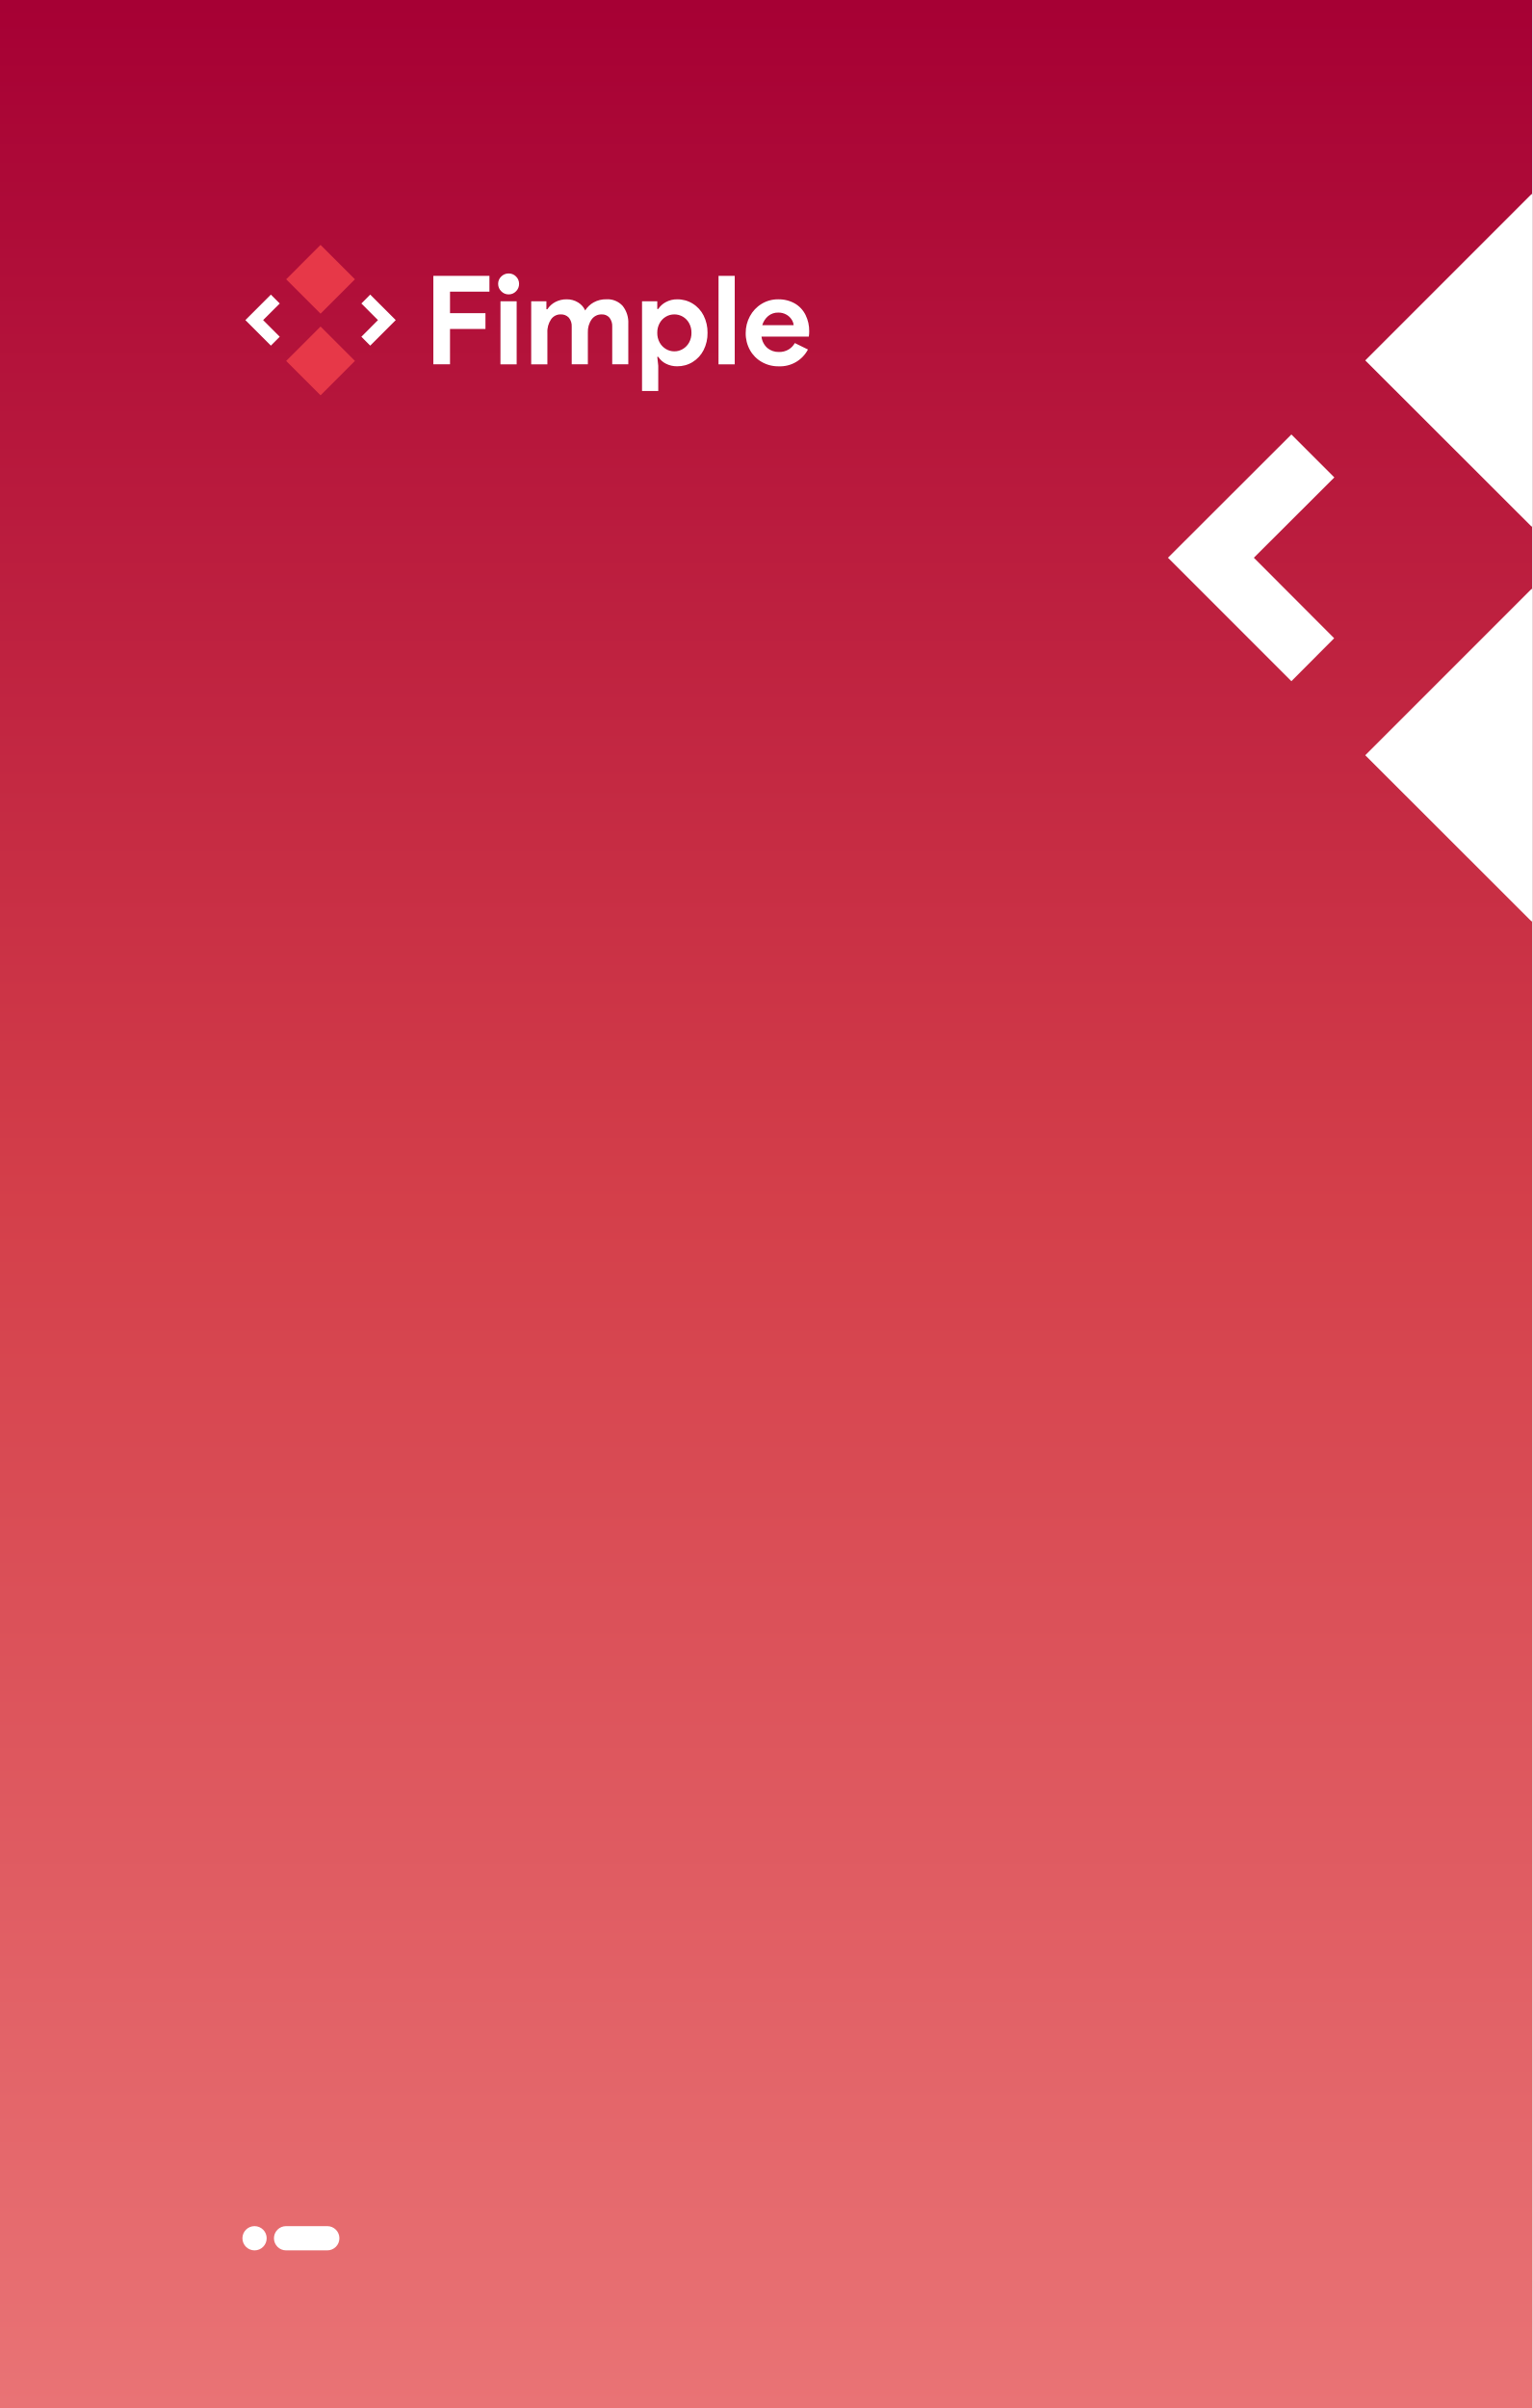
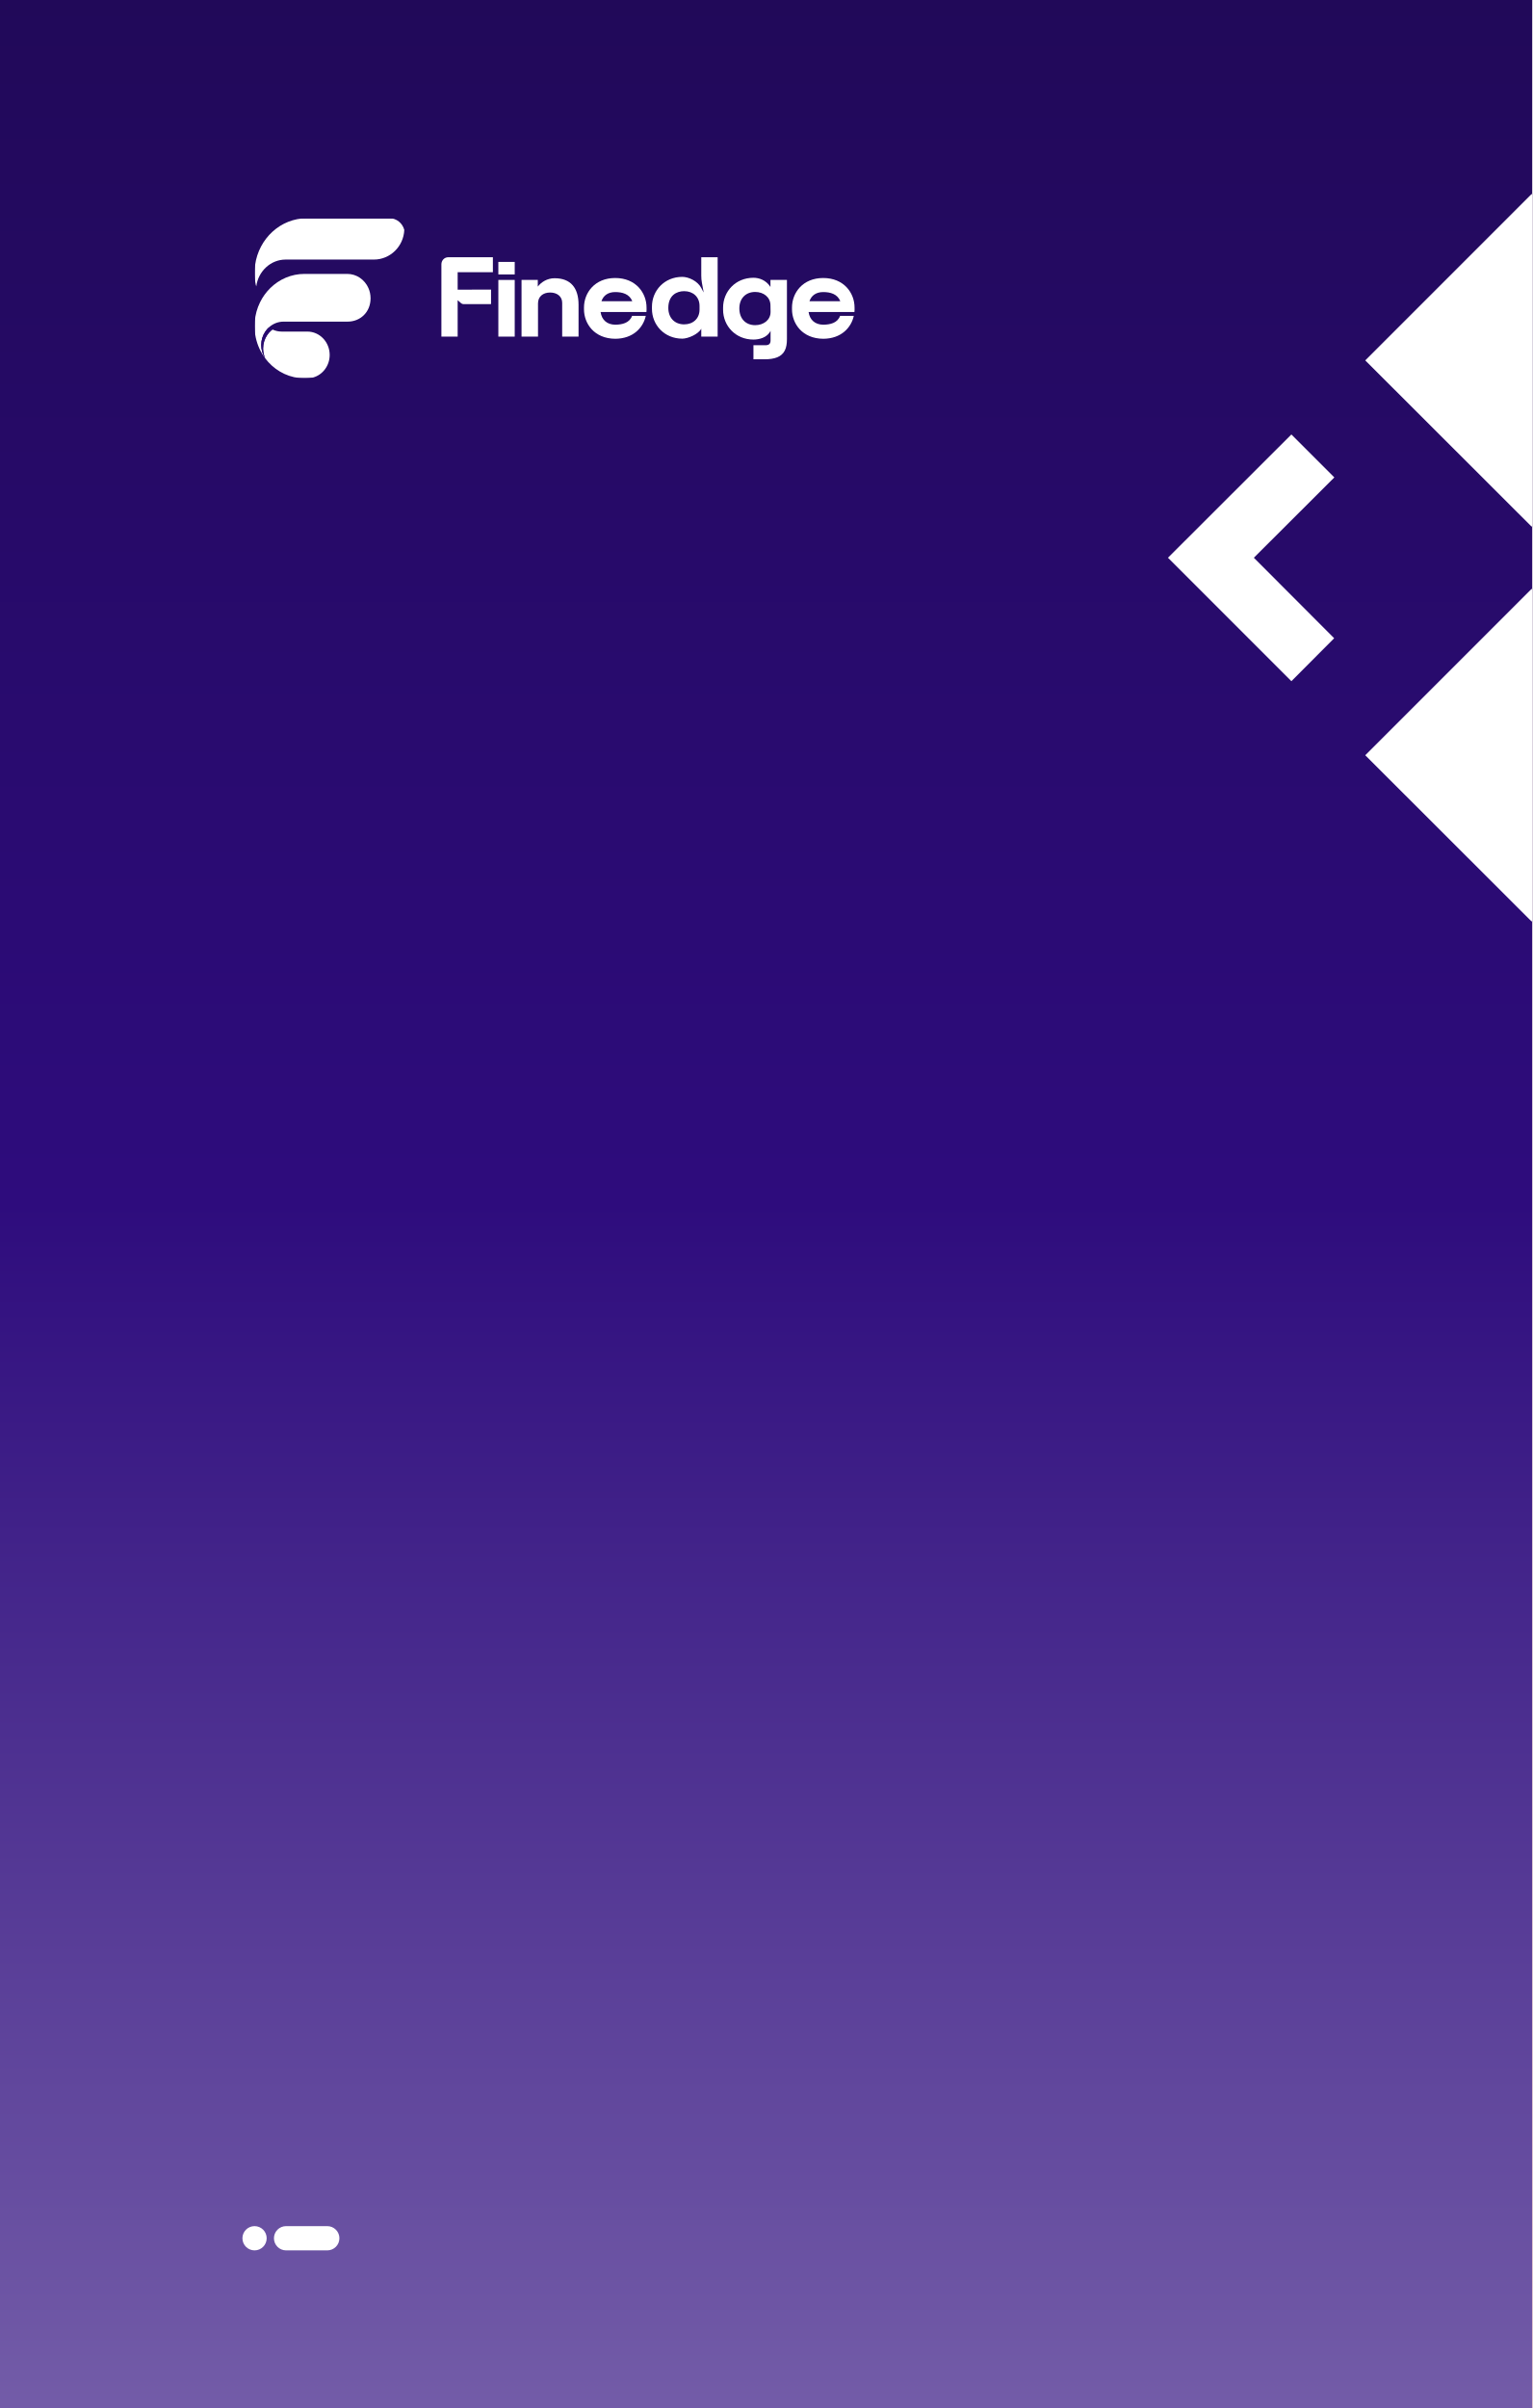
<svg xmlns="http://www.w3.org/2000/svg" width="632" height="993" viewBox="0 0 632 993" fill="none">
-   <g clip-path="url(#clip0_1402_10905)">
-     <rect width="632" height="993" fill="url(#paint0_linear_1402_10905)" />
-     <rect x="-329" width="1440" height="993" rx="24" fill="url(#paint1_linear_1402_10905)" />
+   <g clip-path="url(#clip0_4645_46078)">
+     <rect width="632" height="993" fill="url(#paint0_linear_4645_46078)" />
+     <rect x="-329" width="1440" height="993" rx="24" fill="url(#paint1_linear_4645_46078)" />
    <rect x="100" y="918" width="10" height="10" rx="5" fill="white" />
    <rect x="113" y="918" width="27" height="10" rx="5" fill="white" />
-     <g clip-path="url(#clip1_1402_10905)">
-       <path d="M163.234 132L152.709 142.526L149.062 138.863L155.91 132L149.062 125.151L152.709 121.489L163.234 132Z" fill="white" />
-       <path d="M115.383 138.863L111.735 142.526L101.211 132L111.735 121.489L115.397 125.151L108.535 132L115.383 138.863Z" fill="white" />
-       <path d="M146.409 115.174L132.222 129.347L118.036 115.174L132.222 100.986L146.409 115.174Z" fill="#E73848" />
-       <path d="M146.409 148.841L132.222 163.014L118.036 148.841L132.222 134.653L146.409 148.841Z" fill="#E73848" />
-       <path d="M178.747 113.76H201.886V120.278H185.624V129.145H200.243V135.662H185.624V150.225H178.747C178.747 150.24 178.747 113.76 178.747 113.76ZM209.816 121.402C208.662 121.417 207.552 120.955 206.759 120.119C205.923 119.312 205.476 118.216 205.476 117.062C205.462 115.909 205.923 114.813 206.759 114.02C207.567 113.213 208.677 112.751 209.816 112.766C210.955 112.751 212.05 113.198 212.858 114.02C213.679 114.813 214.126 115.923 214.112 117.062C214.126 118.216 213.679 119.312 212.858 120.119C212.05 120.97 210.955 121.417 209.816 121.402ZM206.442 124.257H213.117V150.24H206.428L206.442 124.257ZM219.115 124.257H225.386V127.516H225.79C226.612 126.261 227.736 125.223 229.077 124.531C230.504 123.796 232.09 123.407 233.69 123.435C235.377 123.392 237.05 123.839 238.477 124.733C239.76 125.512 240.769 126.651 241.375 128.02C242.24 126.651 243.451 125.497 244.864 124.704C246.464 123.825 248.266 123.378 250.083 123.421C252.635 123.248 255.114 124.257 256.844 126.146C258.488 128.237 259.31 130.861 259.166 133.514V150.225H252.534V134.754C252.62 133.399 252.217 132.058 251.38 130.976C250.573 130.068 249.405 129.592 248.194 129.65C246.551 129.607 244.994 130.385 244.042 131.712C242.932 133.298 242.398 135.201 242.485 137.133V150.225H235.824V134.754C235.911 133.384 235.493 132.043 234.628 130.976C233.748 130.054 232.508 129.578 231.24 129.65C229.668 129.621 228.169 130.4 227.289 131.712C226.222 133.312 225.689 135.215 225.79 137.133V150.24H219.115V124.257ZM264.846 124.257H271.117V127.415H271.521C272.3 126.233 273.367 125.252 274.635 124.589C276.063 123.81 277.692 123.407 279.321 123.435C281.57 123.407 283.79 124.012 285.708 125.194C287.64 126.377 289.197 128.078 290.22 130.097C291.33 132.317 291.893 134.768 291.849 137.234C291.893 139.714 291.345 142.18 290.22 144.386C289.197 146.404 287.64 148.091 285.708 149.288C283.79 150.47 281.57 151.076 279.321 151.047C277.677 151.076 276.063 150.687 274.606 149.937C273.352 149.302 272.285 148.336 271.521 147.14H271.117L271.521 150.802V161.227H264.832V124.257H264.846ZM278.139 144.89C279.378 144.905 280.59 144.559 281.656 143.924C282.752 143.275 283.646 142.338 284.252 141.228C284.915 140.002 285.246 138.633 285.217 137.248C285.246 135.864 284.915 134.494 284.252 133.269C283.646 132.159 282.752 131.221 281.656 130.587C280.59 129.967 279.378 129.635 278.139 129.65C276.913 129.65 275.717 129.967 274.678 130.587C273.583 131.221 272.689 132.159 272.083 133.269C271.42 134.494 271.089 135.864 271.117 137.248C271.089 138.633 271.42 140.002 272.083 141.228C272.689 142.338 273.583 143.275 274.678 143.924C275.717 144.559 276.913 144.89 278.139 144.89ZM296.391 113.76H303.066V150.254H296.376L296.391 113.76ZM321.203 151.061C318.766 151.105 316.359 150.485 314.225 149.274C312.178 148.12 310.491 146.419 309.352 144.371C308.155 142.208 307.55 139.772 307.593 137.32C307.579 134.913 308.17 132.534 309.323 130.414C310.448 128.323 312.091 126.564 314.124 125.324C316.171 124.07 318.55 123.407 320.958 123.435C323.38 123.378 325.787 123.969 327.892 125.166C329.795 126.276 331.324 127.934 332.29 129.909C333.313 131.986 333.818 134.278 333.789 136.585C333.789 137.335 333.746 138.085 333.63 138.82H314.109C314.311 140.651 315.191 142.338 316.575 143.549C317.901 144.631 319.574 145.193 321.289 145.15C322.673 145.193 324.043 144.847 325.24 144.155C326.335 143.506 327.229 142.583 327.863 141.473L333.27 144.126C330.934 148.581 326.234 151.278 321.203 151.061ZM327.373 134.105C327.287 133.24 326.984 132.404 326.479 131.683C325.917 130.847 325.167 130.169 324.288 129.693C323.279 129.145 322.14 128.871 321.001 128.9C319.516 128.857 318.06 129.361 316.892 130.299C315.71 131.294 314.845 132.62 314.427 134.091L327.373 134.105Z" fill="white" />
+     <path d="M550.322 263.194L532.679 280.907L481.772 230L532.679 179.163L550.392 196.876L517.198 230L550.322 263.194Z" fill="white" />
+     <path d="M700.39 148.619L631.771 217.169L563.151 148.619L631.771 80L700.39 148.619Z" fill="white" />
+     <path d="M700.391 311.45L631.771 380L563.151 311.45L631.771 242.831L700.391 311.45Z" fill="white" />
+     <g clip-path="url(#clip1_4645_46078)">
+       <path d="M182.071 138.812V108.975C182.071 107.38 183.316 106.087 184.852 106.087H203.31V112.258H188.778V119.458L202.549 119.411V125.395L191.213 125.417C190.834 125.418 190.468 125.278 190.18 125.023L188.778 123.783V125.442V138.812H182.071Z" fill="white" />
+       <path d="M205.562 138.812V115.438H212.314V138.812H205.562Z" fill="white" />
+       <path d="M215.125 138.812V115.438H221.832V118.196C223.218 116.372 225.678 114.736 228.763 114.736C235.47 114.736 238.644 118.804 238.644 125.676V138.812H231.893V124.881C231.893 122.216 229.747 120.627 226.93 120.627C223.979 120.627 221.922 122.31 221.922 125.115V138.812H215.125Z" fill="white" />
+       <path d="M253.81 139.701C245.091 139.654 240.888 133.39 240.888 127.546V126.798C240.888 120.814 245.27 114.643 253.765 114.643C262.306 114.643 266.687 120.814 266.687 126.798C266.687 127.499 266.732 127.966 266.643 128.668H247.729C248.221 131.94 250.367 133.857 253.81 133.904C256.582 133.857 259.624 133.248 260.728 130.257H266.374C265.301 135.166 261.143 139.654 253.81 139.701ZM260.817 124.227C259.624 121.202 256.672 120.44 253.765 120.44C250.904 120.44 248.892 121.795 248.087 124.227H260.817Z" fill="white" />
+       <path d="M281.441 139.654C274.063 139.654 268.921 133.997 268.921 127.359V126.471C268.921 119.832 274.063 114.175 281.441 114.175C284.034 114.175 287.775 115.884 289.266 118.752L290.259 120.627L289.529 116.621C289.354 115.661 289.266 114.685 289.266 113.707V106.087H296.018V138.812H289.266V135.542C288.051 137.837 283.766 139.654 281.441 139.654ZM282.201 133.763C285.912 133.763 288.55 131.332 288.55 127.686V126.143C288.55 122.497 285.912 120.066 282.201 120.066C279.116 120.066 275.673 121.795 275.673 126.985C275.673 131.146 278.356 133.763 282.201 133.763Z" fill="white" />
+       <path d="M310.784 148.163V142.366H315.747C317.223 142.366 317.849 141.711 317.849 140.402V136.403C316.477 139.271 313.109 140.028 310.784 140.028C303.406 140.028 298.264 134.371 298.264 127.733V126.845C298.264 120.206 303.406 114.549 310.784 114.549C313.065 114.549 315.926 115.438 317.804 118.333V115.438H324.6V139.841C324.6 141.758 324.332 143.347 323.706 144.563C322.365 147.181 319.548 148.163 315.3 148.163H310.784ZM311.499 134.091C315.032 134.091 317.893 131.894 317.849 128.574L317.804 125.863C317.759 122.544 314.987 120.393 311.499 120.393C307.654 120.393 304.971 123.011 304.971 127.172C304.971 131.473 307.654 134.091 311.499 134.091Z" fill="white" />
+       <path d="M339.611 139.701C330.892 139.654 326.689 133.39 326.689 127.546V126.798C326.689 120.814 331.071 114.643 339.567 114.643C348.107 114.643 352.489 120.814 352.489 126.798C352.489 127.499 352.533 127.966 352.444 128.668H333.53C334.022 131.94 336.169 133.857 339.611 133.904C342.384 133.857 345.425 133.248 346.529 130.257H352.176C351.103 135.166 346.944 139.654 339.611 139.701ZM346.618 124.227C345.425 121.202 342.473 120.44 339.567 120.44C336.705 120.44 334.693 121.795 333.888 124.227H346.618Z" fill="white" />
+       <path d="M205.562 113.17V108.007H212.314V113.17H205.562Z" fill="white" />
+       <mask id="mask0_4645_46078" style="mask-type:luminance" maskUnits="userSpaceOnUse" x="105" y="90" width="62" height="66">
+         <path d="M166.974 90H105V156H166.974V90Z" fill="white" />
+       </mask>
+       <g mask="url(#mask0_4645_46078)">
+         <path d="M135.987 146.366C135.987 150.822 133.093 154.569 129.162 155.668C129.146 155.676 129.127 155.68 129.107 155.684C128.189 155.853 127.248 155.955 126.295 155.988H126.276C126.048 155.996 125.82 156 125.593 156C119.714 156 114.406 153.421 110.653 149.289C110.217 148.806 109.801 148.306 109.405 147.781C109.402 147.777 109.397 147.772 109.394 147.764C109.39 147.76 109.386 147.752 109.382 147.748C109.379 147.743 109.379 147.744 109.379 147.739C108.834 146.514 108.532 145.145 108.532 143.701C108.532 141.639 109.152 139.733 110.207 138.167C110.635 137.528 111.137 136.945 111.697 136.438C111.918 136.241 112.145 136.052 112.38 135.876C113.536 136.426 114.823 136.733 116.181 136.733H126.771C131.862 136.733 135.989 141.045 135.989 146.366H135.987Z" fill="white" />
+         <path d="M152.853 123C152.853 128.741 148.614 132.633 143.381 132.633C139.321 132.633 135.261 132.633 131.202 132.633C126.456 132.633 121.709 132.633 116.964 132.633C114.646 132.633 112.531 133.527 110.911 135.002C110.351 135.511 109.848 136.092 109.421 136.732C108.365 138.298 107.746 140.204 107.746 142.266C107.746 144.327 108.346 146.185 109.378 147.738C108.923 147.135 108.503 146.508 108.115 145.86C106.503 143.163 105.444 140.06 105.11 136.731C105.04 135.989 105 135.239 105 134.476C105 133.853 105.024 133.237 105.075 132.631C105.306 129.79 106.063 127.109 107.252 124.691C107.252 124.687 107.252 124.682 107.255 124.679C108.33 122.477 109.762 120.497 111.468 118.816C115.154 115.184 120.125 112.954 125.592 112.954H143.244C147.095 112.954 150.417 115.323 151.947 118.742C152.528 120.032 152.853 121.476 152.853 122.997V123Z" fill="white" />
+         <path d="M112.378 135.876C112.143 136.053 111.915 136.242 111.696 136.438C111.135 136.946 110.632 137.528 110.205 138.167C109.15 139.733 108.53 141.639 108.53 143.701C108.53 145.144 108.832 146.514 109.377 147.739C108.345 146.185 107.745 144.3 107.745 142.267C107.745 140.233 108.365 138.299 109.42 136.733C109.848 136.094 110.35 135.511 110.91 135.003C111.374 135.339 111.859 135.631 112.377 135.876H112.378Z" fill="#290B70" />
+         <path d="M166.762 94.816V94.82C166.468 101.666 160.89 107.036 154.273 107.036H117.834C111.64 107.036 106.526 111.845 105.714 118.08C105.647 117.888 105.58 117.695 105.522 117.502C105.18 115.908 105 114.247 105 112.546C105 111.431 105.078 110.336 105.227 109.266C106.746 98.367 115.724 90 126.573 90H160.691C163.574 90 166.041 92.033 166.762 94.816Z" fill="white" />
+       </g>
    </g>
-     <path d="M550.322 263.194L532.679 280.907L481.772 230L532.679 179.163L550.392 196.876L517.198 230L550.322 263.194Z" fill="white" />
-     <path d="M700.391 148.619L631.771 217.169L563.151 148.619L631.771 80L700.391 148.619Z" fill="white" />
-     <path d="M700.391 311.45L631.771 380L563.151 311.45L631.771 242.831L700.391 311.45Z" fill="white" />
  </g>
  <defs>
-     <linearGradient id="paint0_linear_1402_10905" x1="316" y1="0" x2="316" y2="993" gradientUnits="userSpaceOnUse">
+     <linearGradient id="paint0_linear_4645_46078" x1="316" y1="0" x2="316" y2="993" gradientUnits="userSpaceOnUse">
      <stop stop-color="white" />
      <stop offset="0.56" stop-color="#EFA9AB" />
      <stop offset="1" stop-color="#E81D23" />
    </linearGradient>
-     <linearGradient id="paint1_linear_1402_10905" x1="391" y1="0" x2="391" y2="993" gradientUnits="userSpaceOnUse">
-       <stop stop-color="#A60034" />
-       <stop offset="0.5" stop-color="#D43F4A" />
-       <stop offset="1" stop-color="#E97375" />
+     <linearGradient id="paint1_linear_4645_46078" x1="391" y1="0" x2="391" y2="993" gradientUnits="userSpaceOnUse">
+       <stop stop-color="#210959" />
+       <stop offset="0.5" stop-color="#2E0C7D" />
+       <stop offset="1" stop-color="#735CA8" />
    </linearGradient>
-     <clipPath id="clip0_1402_10905">
+     <clipPath id="clip0_4645_46078">
      <rect width="632" height="993" fill="white" />
    </clipPath>
-     <clipPath id="clip1_1402_10905">
-       <rect width="235" height="62" fill="white" transform="translate(100 101)" />
+     <clipPath id="clip1_4645_46078">
+       <rect width="247.5" height="66" fill="white" transform="translate(105 90)" />
    </clipPath>
  </defs>
</svg>
